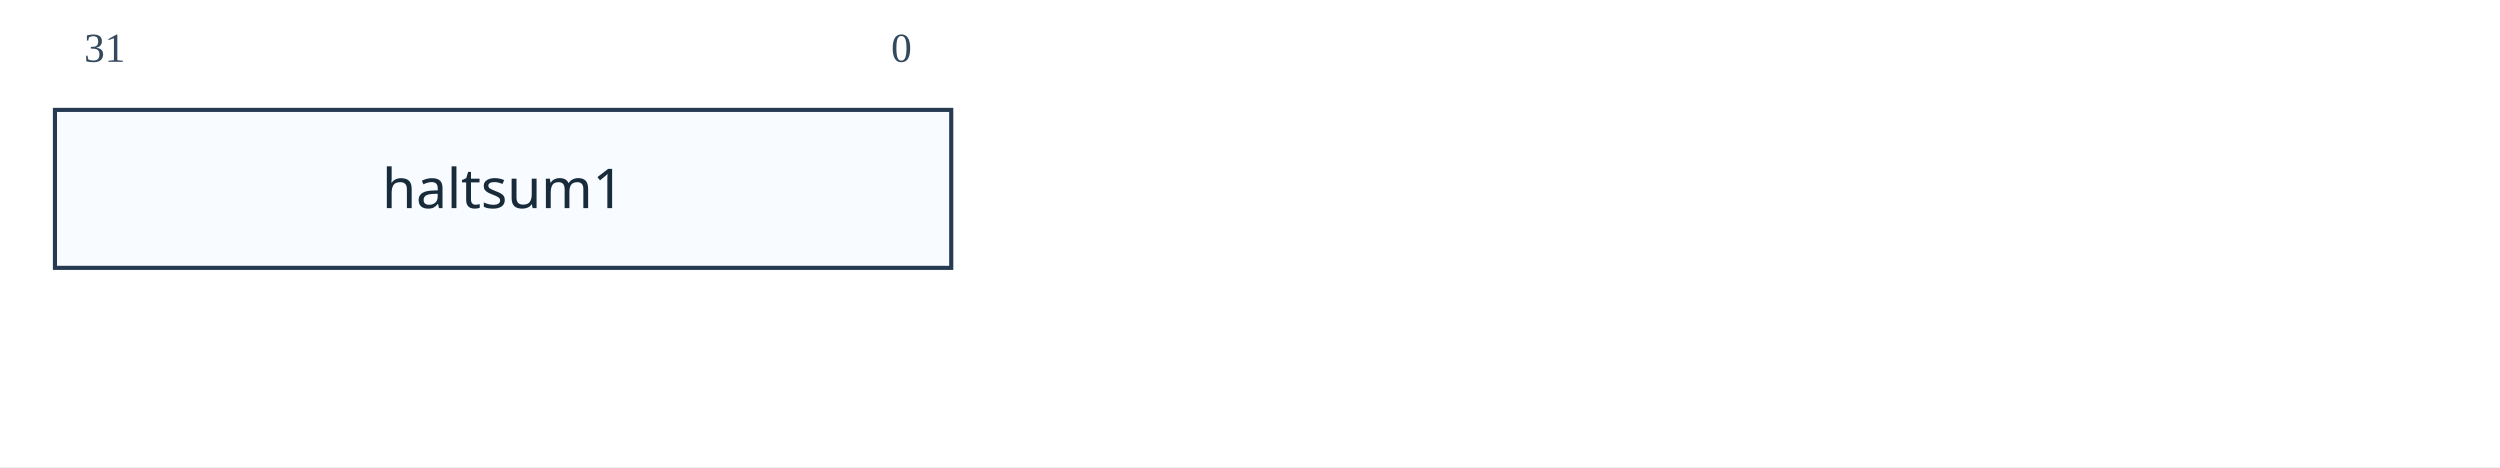
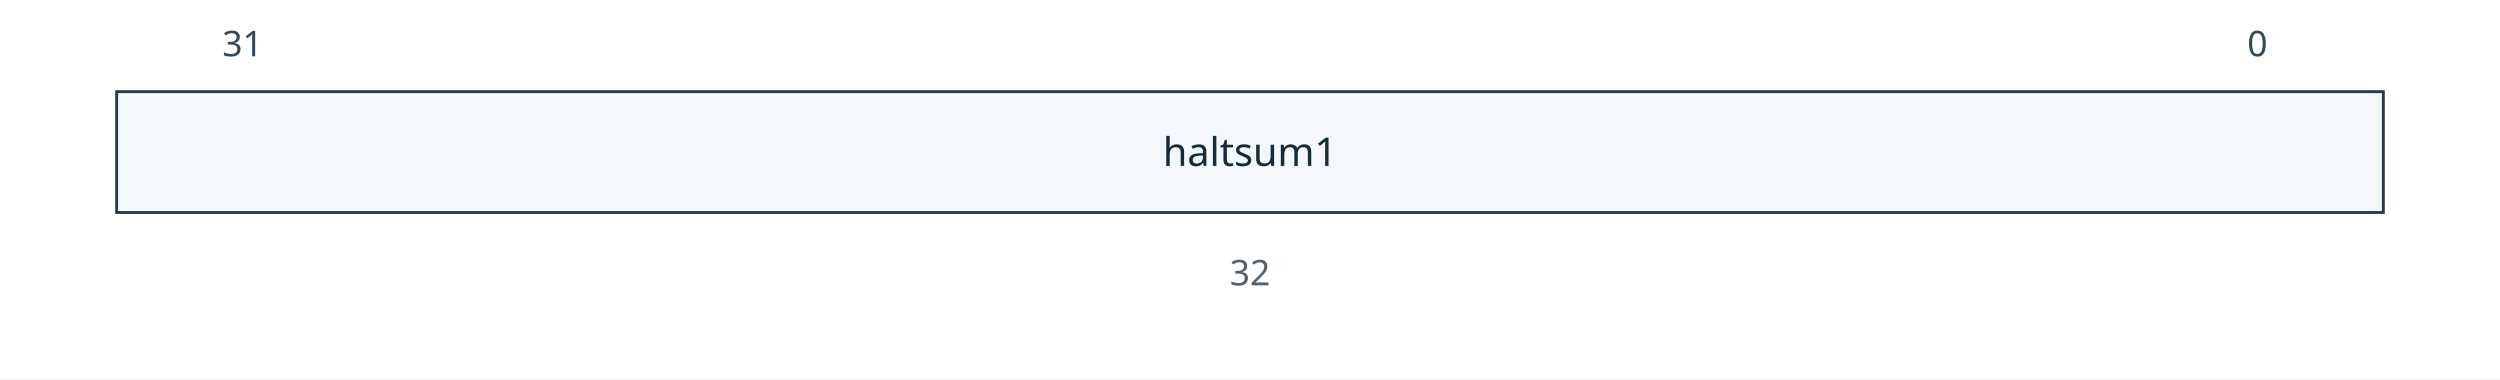
- <svg xmlns="http://www.w3.org/2000/svg" viewBox="0 0 728 136" role="img" aria-labelledby="title" style="max-width:100%;height:auto">
+ <svg xmlns="http://www.w3.org/2000/svg" viewBox="0 0 1200 182" role="img" aria-labelledby="title" style="display:block;width:100%;height:auto;max-width:100%">
  <rect width="100%" height="100%" fill="#ffffff" />
-   <text x="30.5" y="18" text-anchor="middle" font-size="12" fill="#34495e">31</text>
-   <text x="262.5" y="18" text-anchor="middle" font-size="12" fill="#34495e">0</text>
-   <rect x="16" y="32" width="261" height="46" fill="#f8fbff" stroke="#263b52" stroke-width="1.2" />
-   <text x="146.5" y="60.6" text-anchor="middle" font-size="16.0" font-family="Noto Sans, Arial, sans-serif" fill="#182b3a">haltsum1</text>
+   <text x="116.444" y="27" text-anchor="middle" font-size="17.0" font-family="Noto Sans, Arial, sans-serif" fill="#34495e">31</text>
+   <text x="1083.556" y="27" text-anchor="middle" font-size="17.0" font-family="Noto Sans, Arial, sans-serif" fill="#34495e">0</text>
+   <rect x="56" y="44" width="1088" height="58" fill="#f4f8fc" stroke="#263b52" stroke-width="1.4" />
+   <text x="600" y="79.65" text-anchor="middle" font-size="19.0" font-family="Noto Sans, Arial, sans-serif" fill="#182b3a">haltsum1</text>
+   <text x="600" y="136.95" text-anchor="middle" font-size="17.0" font-family="Noto Sans, Arial, sans-serif" fill="#52616f">32</text>
</svg>
